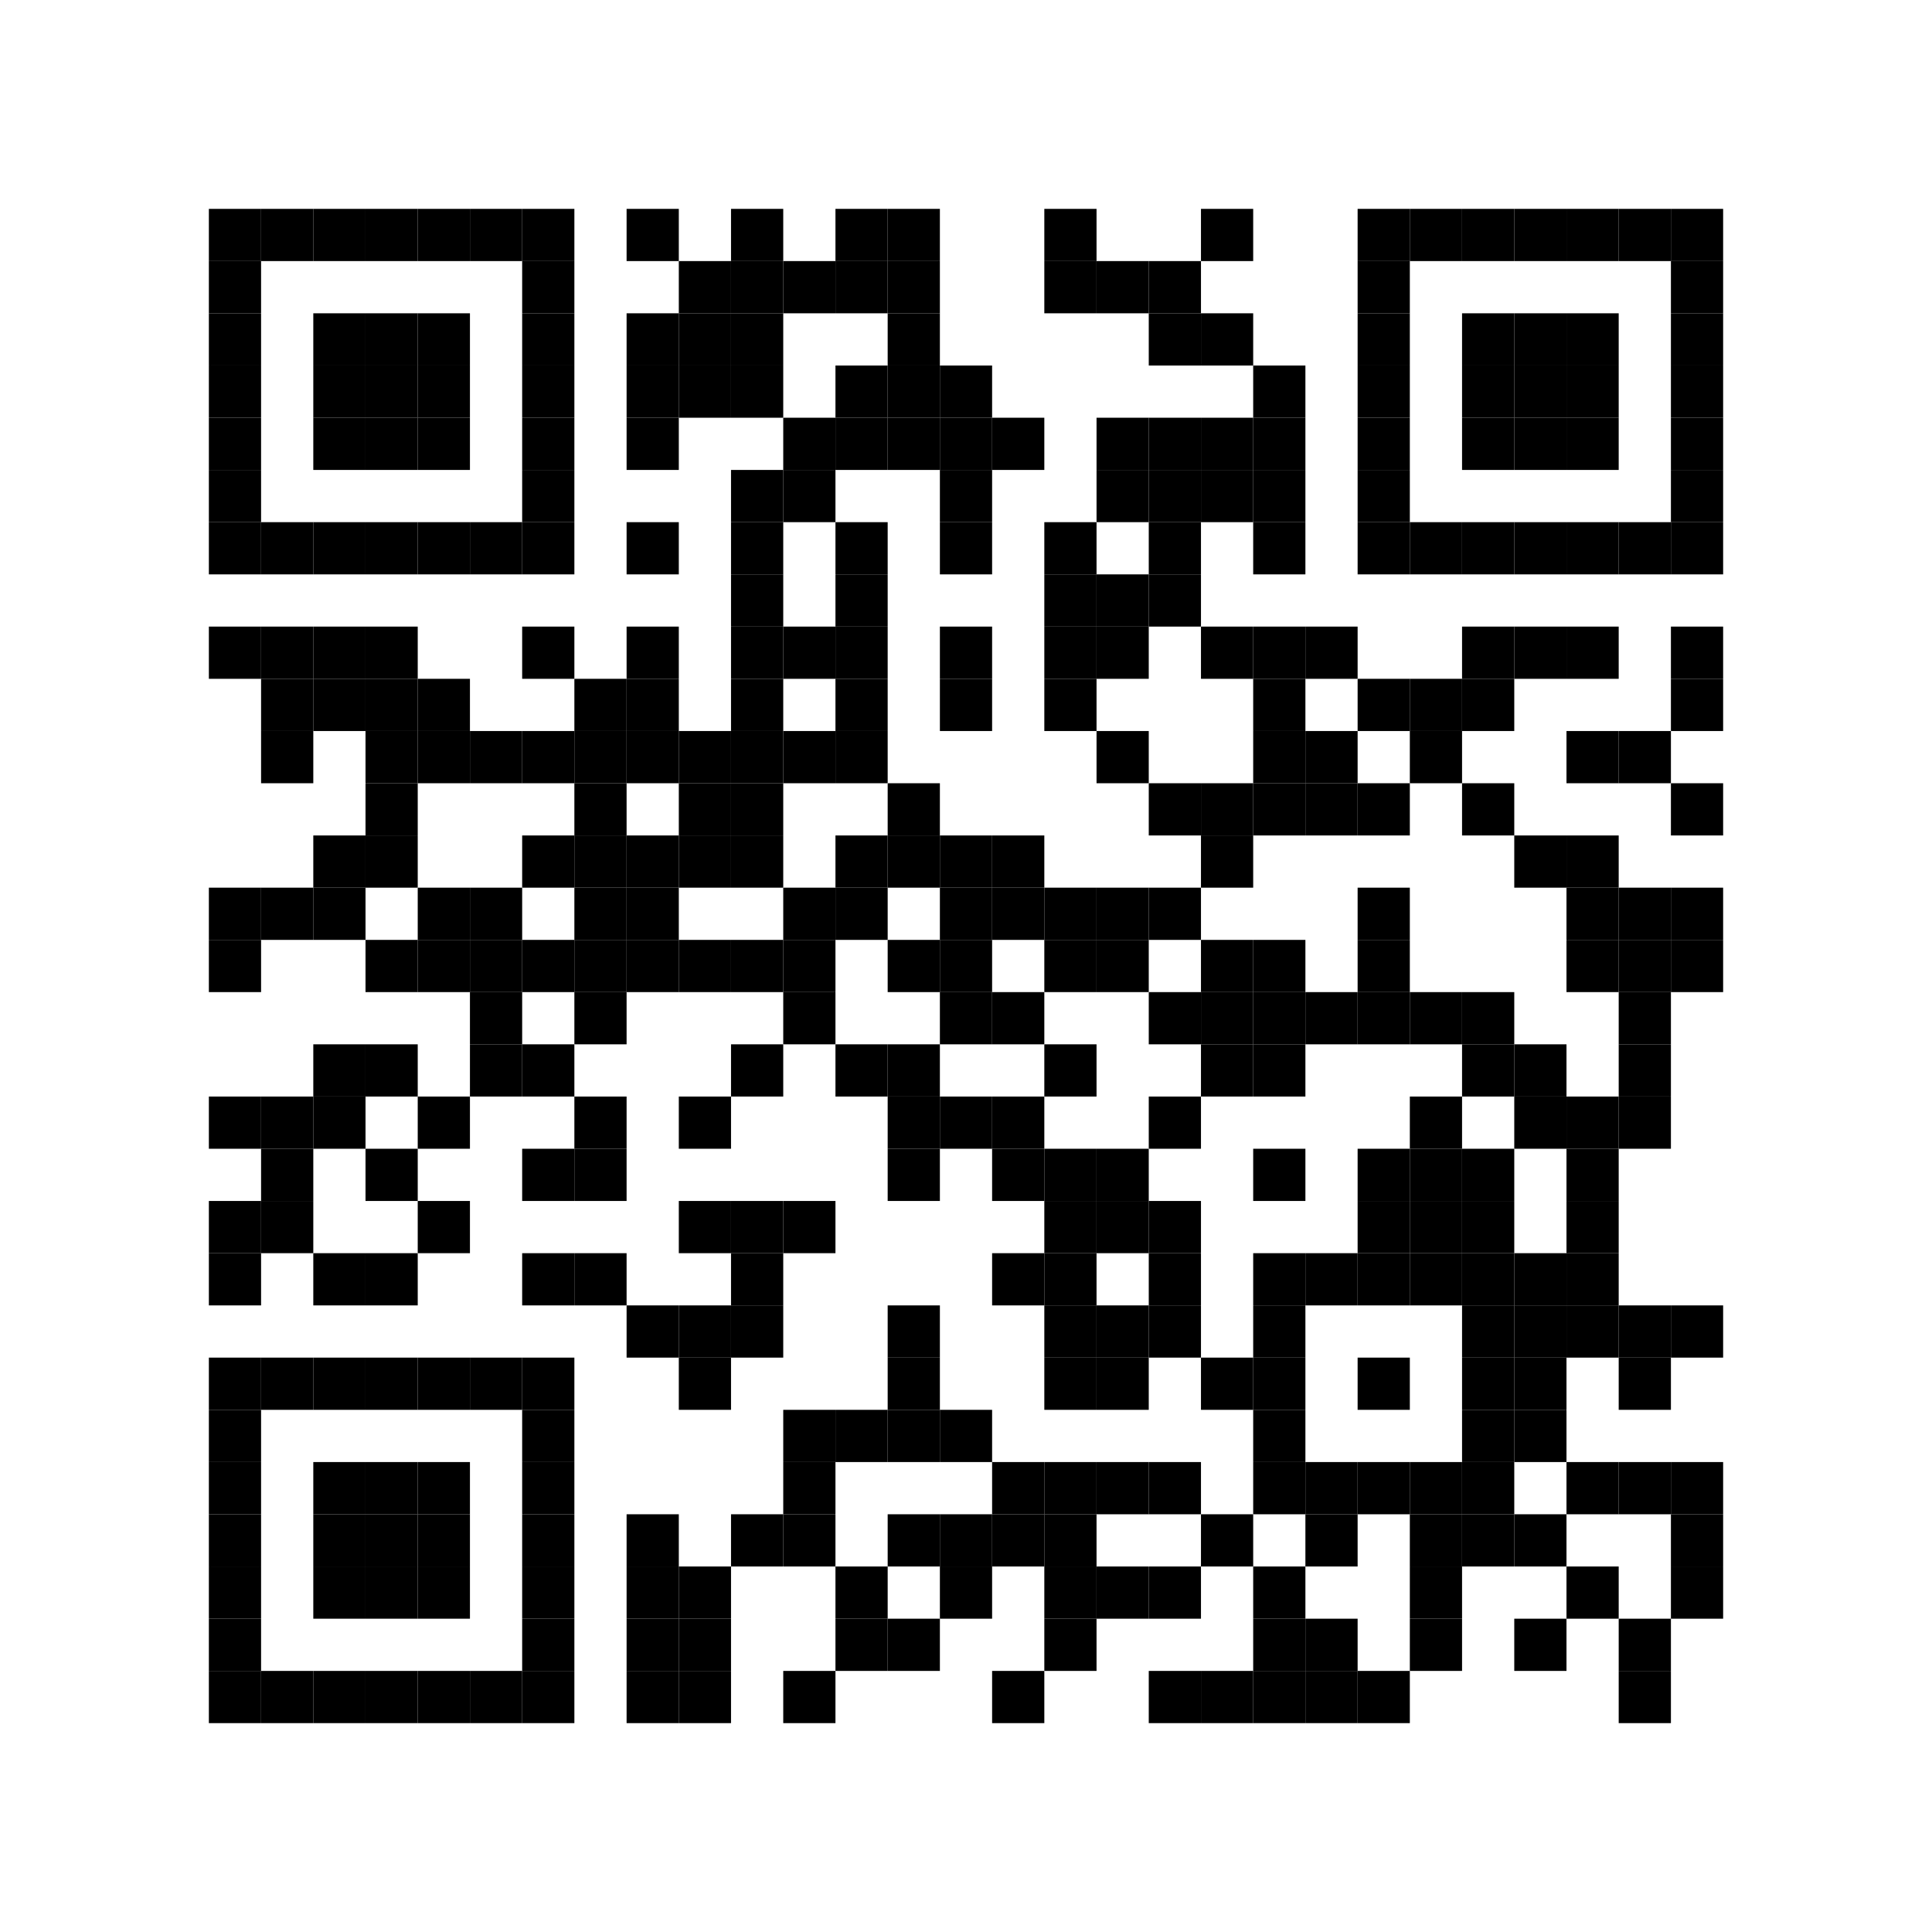
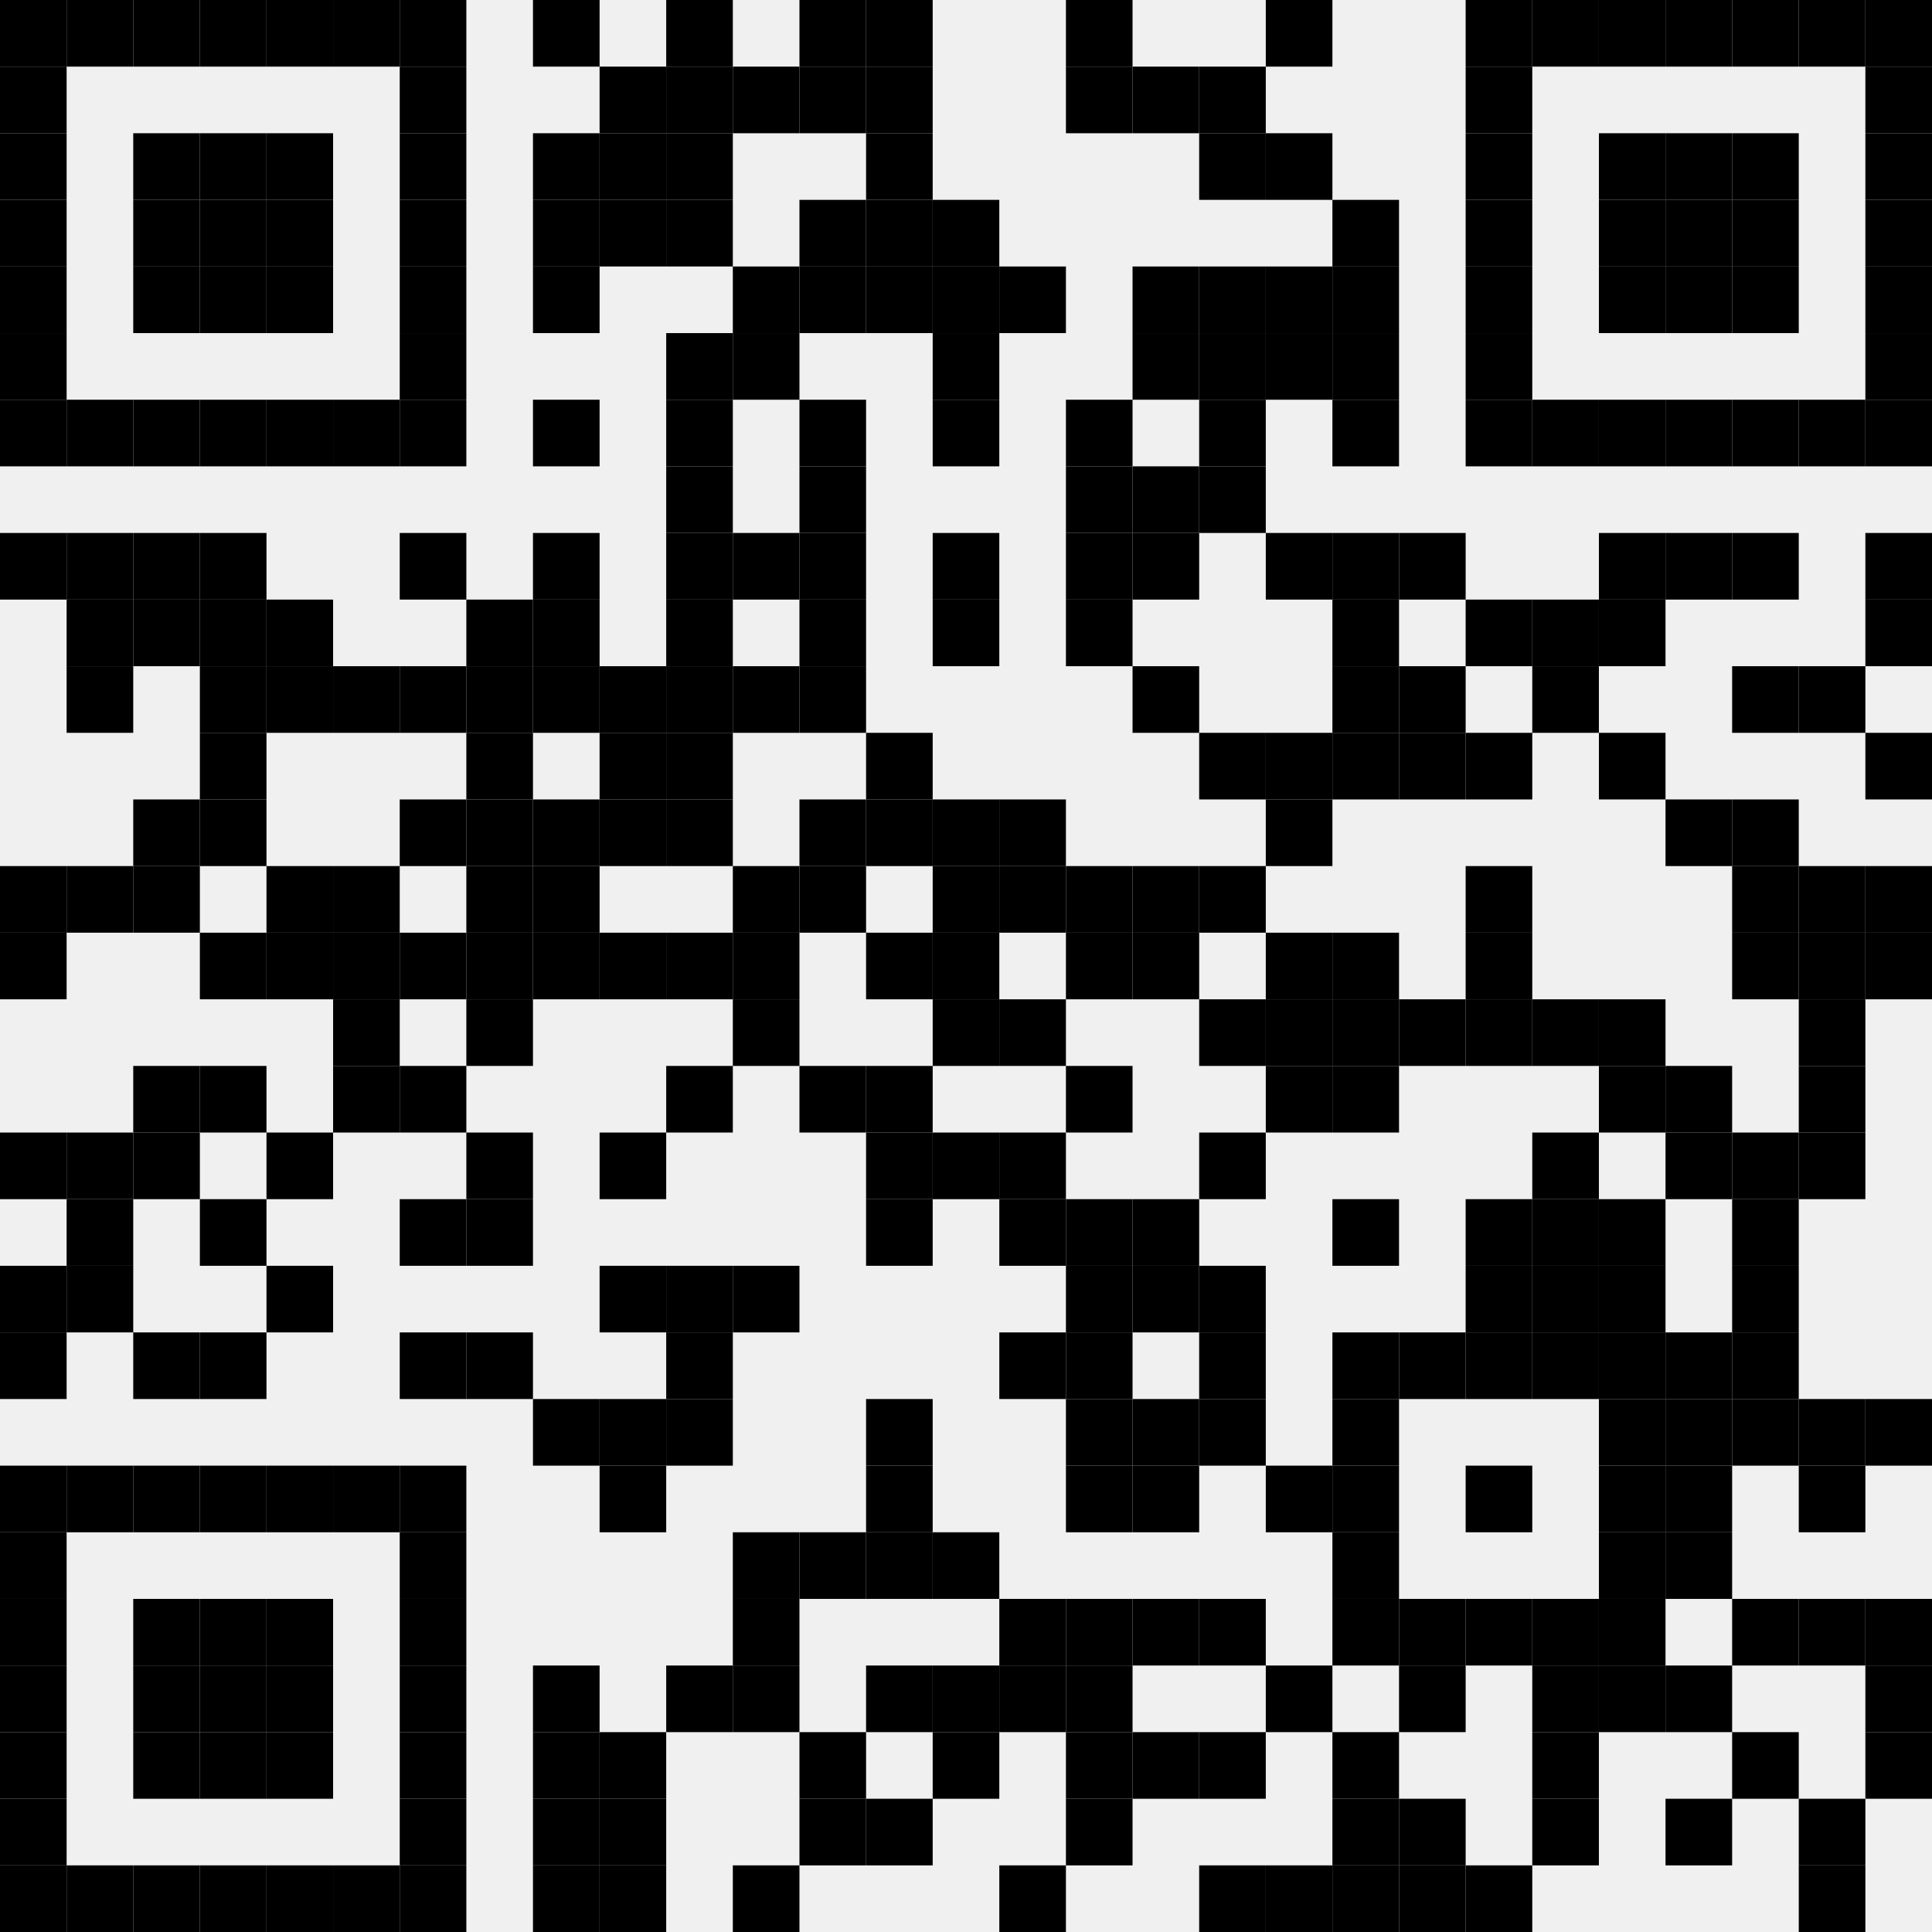
- <svg xmlns="http://www.w3.org/2000/svg" xmlns:xlink="http://www.w3.org/1999/xlink" width="296" height="296" viewBox="0 0 296 296">
-   <rect x="0" y="0" width="296" height="296" fill="#ffffff" />
-   <defs>
-     <rect id="p" width="8" height="8" />
+ <svg xmlns="http://www.w3.org/2000/svg" xmlns:xlink="http://www.w3.org/1999/xlink" width="232" height="232" viewBox="0 0 232 232" version="1.1" id="svg440">
+   <defs id="defs1">
+     <rect id="p" width="8" height="8" x="0" y="0" />
  </defs>
-   <g fill="#000000">
-     <use xlink:href="#p" x="32" y="32" />
-     <use xlink:href="#p" x="32" y="40" />
-     <use xlink:href="#p" x="32" y="48" />
-     <use xlink:href="#p" x="32" y="56" />
-     <use xlink:href="#p" x="32" y="64" />
-     <use xlink:href="#p" x="32" y="72" />
-     <use xlink:href="#p" x="32" y="80" />
-     <use xlink:href="#p" x="32" y="96" />
-     <use xlink:href="#p" x="32" y="136" />
-     <use xlink:href="#p" x="32" y="144" />
-     <use xlink:href="#p" x="32" y="168" />
-     <use xlink:href="#p" x="32" y="184" />
-     <use xlink:href="#p" x="32" y="192" />
-     <use xlink:href="#p" x="32" y="208" />
-     <use xlink:href="#p" x="32" y="216" />
-     <use xlink:href="#p" x="32" y="224" />
-     <use xlink:href="#p" x="32" y="232" />
-     <use xlink:href="#p" x="32" y="240" />
-     <use xlink:href="#p" x="32" y="248" />
-     <use xlink:href="#p" x="32" y="256" />
-     <use xlink:href="#p" x="40" y="32" />
-     <use xlink:href="#p" x="40" y="80" />
-     <use xlink:href="#p" x="40" y="96" />
-     <use xlink:href="#p" x="40" y="104" />
-     <use xlink:href="#p" x="40" y="112" />
-     <use xlink:href="#p" x="40" y="136" />
-     <use xlink:href="#p" x="40" y="168" />
-     <use xlink:href="#p" x="40" y="176" />
-     <use xlink:href="#p" x="40" y="184" />
-     <use xlink:href="#p" x="40" y="208" />
-     <use xlink:href="#p" x="40" y="256" />
-     <use xlink:href="#p" x="48" y="32" />
-     <use xlink:href="#p" x="48" y="48" />
-     <use xlink:href="#p" x="48" y="56" />
-     <use xlink:href="#p" x="48" y="64" />
-     <use xlink:href="#p" x="48" y="80" />
-     <use xlink:href="#p" x="48" y="96" />
-     <use xlink:href="#p" x="48" y="104" />
-     <use xlink:href="#p" x="48" y="128" />
-     <use xlink:href="#p" x="48" y="136" />
-     <use xlink:href="#p" x="48" y="160" />
-     <use xlink:href="#p" x="48" y="168" />
-     <use xlink:href="#p" x="48" y="192" />
-     <use xlink:href="#p" x="48" y="208" />
-     <use xlink:href="#p" x="48" y="224" />
-     <use xlink:href="#p" x="48" y="232" />
-     <use xlink:href="#p" x="48" y="240" />
-     <use xlink:href="#p" x="48" y="256" />
-     <use xlink:href="#p" x="56" y="32" />
-     <use xlink:href="#p" x="56" y="48" />
-     <use xlink:href="#p" x="56" y="56" />
-     <use xlink:href="#p" x="56" y="64" />
-     <use xlink:href="#p" x="56" y="80" />
-     <use xlink:href="#p" x="56" y="96" />
-     <use xlink:href="#p" x="56" y="104" />
-     <use xlink:href="#p" x="56" y="112" />
-     <use xlink:href="#p" x="56" y="120" />
-     <use xlink:href="#p" x="56" y="128" />
-     <use xlink:href="#p" x="56" y="144" />
-     <use xlink:href="#p" x="56" y="160" />
-     <use xlink:href="#p" x="56" y="176" />
-     <use xlink:href="#p" x="56" y="192" />
-     <use xlink:href="#p" x="56" y="208" />
-     <use xlink:href="#p" x="56" y="224" />
-     <use xlink:href="#p" x="56" y="232" />
-     <use xlink:href="#p" x="56" y="240" />
-     <use xlink:href="#p" x="56" y="256" />
-     <use xlink:href="#p" x="64" y="32" />
-     <use xlink:href="#p" x="64" y="48" />
-     <use xlink:href="#p" x="64" y="56" />
-     <use xlink:href="#p" x="64" y="64" />
-     <use xlink:href="#p" x="64" y="80" />
-     <use xlink:href="#p" x="64" y="104" />
-     <use xlink:href="#p" x="64" y="112" />
-     <use xlink:href="#p" x="64" y="136" />
-     <use xlink:href="#p" x="64" y="144" />
-     <use xlink:href="#p" x="64" y="168" />
-     <use xlink:href="#p" x="64" y="184" />
-     <use xlink:href="#p" x="64" y="208" />
-     <use xlink:href="#p" x="64" y="224" />
-     <use xlink:href="#p" x="64" y="232" />
-     <use xlink:href="#p" x="64" y="240" />
-     <use xlink:href="#p" x="64" y="256" />
-     <use xlink:href="#p" x="72" y="32" />
-     <use xlink:href="#p" x="72" y="80" />
-     <use xlink:href="#p" x="72" y="112" />
-     <use xlink:href="#p" x="72" y="136" />
-     <use xlink:href="#p" x="72" y="144" />
-     <use xlink:href="#p" x="72" y="152" />
-     <use xlink:href="#p" x="72" y="160" />
-     <use xlink:href="#p" x="72" y="208" />
-     <use xlink:href="#p" x="72" y="256" />
-     <use xlink:href="#p" x="80" y="32" />
-     <use xlink:href="#p" x="80" y="40" />
-     <use xlink:href="#p" x="80" y="48" />
-     <use xlink:href="#p" x="80" y="56" />
-     <use xlink:href="#p" x="80" y="64" />
-     <use xlink:href="#p" x="80" y="72" />
-     <use xlink:href="#p" x="80" y="80" />
-     <use xlink:href="#p" x="80" y="96" />
-     <use xlink:href="#p" x="80" y="112" />
-     <use xlink:href="#p" x="80" y="128" />
-     <use xlink:href="#p" x="80" y="144" />
-     <use xlink:href="#p" x="80" y="160" />
-     <use xlink:href="#p" x="80" y="176" />
-     <use xlink:href="#p" x="80" y="192" />
-     <use xlink:href="#p" x="80" y="208" />
-     <use xlink:href="#p" x="80" y="216" />
-     <use xlink:href="#p" x="80" y="224" />
-     <use xlink:href="#p" x="80" y="232" />
-     <use xlink:href="#p" x="80" y="240" />
-     <use xlink:href="#p" x="80" y="248" />
-     <use xlink:href="#p" x="80" y="256" />
-     <use xlink:href="#p" x="88" y="104" />
-     <use xlink:href="#p" x="88" y="112" />
-     <use xlink:href="#p" x="88" y="120" />
-     <use xlink:href="#p" x="88" y="128" />
-     <use xlink:href="#p" x="88" y="136" />
-     <use xlink:href="#p" x="88" y="144" />
-     <use xlink:href="#p" x="88" y="152" />
-     <use xlink:href="#p" x="88" y="168" />
-     <use xlink:href="#p" x="88" y="176" />
-     <use xlink:href="#p" x="88" y="192" />
-     <use xlink:href="#p" x="96" y="32" />
-     <use xlink:href="#p" x="96" y="48" />
-     <use xlink:href="#p" x="96" y="56" />
-     <use xlink:href="#p" x="96" y="64" />
-     <use xlink:href="#p" x="96" y="80" />
-     <use xlink:href="#p" x="96" y="96" />
-     <use xlink:href="#p" x="96" y="104" />
-     <use xlink:href="#p" x="96" y="112" />
-     <use xlink:href="#p" x="96" y="128" />
-     <use xlink:href="#p" x="96" y="136" />
-     <use xlink:href="#p" x="96" y="144" />
-     <use xlink:href="#p" x="96" y="200" />
-     <use xlink:href="#p" x="96" y="232" />
-     <use xlink:href="#p" x="96" y="240" />
-     <use xlink:href="#p" x="96" y="248" />
-     <use xlink:href="#p" x="96" y="256" />
-     <use xlink:href="#p" x="104" y="40" />
-     <use xlink:href="#p" x="104" y="48" />
-     <use xlink:href="#p" x="104" y="56" />
-     <use xlink:href="#p" x="104" y="112" />
-     <use xlink:href="#p" x="104" y="120" />
-     <use xlink:href="#p" x="104" y="128" />
-     <use xlink:href="#p" x="104" y="144" />
-     <use xlink:href="#p" x="104" y="168" />
-     <use xlink:href="#p" x="104" y="184" />
-     <use xlink:href="#p" x="104" y="200" />
-     <use xlink:href="#p" x="104" y="208" />
-     <use xlink:href="#p" x="104" y="240" />
-     <use xlink:href="#p" x="104" y="248" />
-     <use xlink:href="#p" x="104" y="256" />
-     <use xlink:href="#p" x="112" y="32" />
-     <use xlink:href="#p" x="112" y="40" />
-     <use xlink:href="#p" x="112" y="48" />
-     <use xlink:href="#p" x="112" y="56" />
-     <use xlink:href="#p" x="112" y="72" />
-     <use xlink:href="#p" x="112" y="80" />
-     <use xlink:href="#p" x="112" y="88" />
-     <use xlink:href="#p" x="112" y="96" />
-     <use xlink:href="#p" x="112" y="104" />
-     <use xlink:href="#p" x="112" y="112" />
-     <use xlink:href="#p" x="112" y="120" />
-     <use xlink:href="#p" x="112" y="128" />
-     <use xlink:href="#p" x="112" y="144" />
-     <use xlink:href="#p" x="112" y="160" />
-     <use xlink:href="#p" x="112" y="184" />
-     <use xlink:href="#p" x="112" y="192" />
-     <use xlink:href="#p" x="112" y="200" />
-     <use xlink:href="#p" x="112" y="232" />
-     <use xlink:href="#p" x="120" y="40" />
-     <use xlink:href="#p" x="120" y="64" />
-     <use xlink:href="#p" x="120" y="72" />
-     <use xlink:href="#p" x="120" y="96" />
-     <use xlink:href="#p" x="120" y="112" />
-     <use xlink:href="#p" x="120" y="136" />
-     <use xlink:href="#p" x="120" y="144" />
-     <use xlink:href="#p" x="120" y="152" />
-     <use xlink:href="#p" x="120" y="184" />
-     <use xlink:href="#p" x="120" y="216" />
-     <use xlink:href="#p" x="120" y="224" />
-     <use xlink:href="#p" x="120" y="232" />
-     <use xlink:href="#p" x="120" y="256" />
-     <use xlink:href="#p" x="128" y="32" />
-     <use xlink:href="#p" x="128" y="40" />
-     <use xlink:href="#p" x="128" y="56" />
-     <use xlink:href="#p" x="128" y="64" />
-     <use xlink:href="#p" x="128" y="80" />
-     <use xlink:href="#p" x="128" y="88" />
-     <use xlink:href="#p" x="128" y="96" />
-     <use xlink:href="#p" x="128" y="104" />
-     <use xlink:href="#p" x="128" y="112" />
-     <use xlink:href="#p" x="128" y="128" />
-     <use xlink:href="#p" x="128" y="136" />
-     <use xlink:href="#p" x="128" y="160" />
-     <use xlink:href="#p" x="128" y="216" />
-     <use xlink:href="#p" x="128" y="240" />
-     <use xlink:href="#p" x="128" y="248" />
-     <use xlink:href="#p" x="136" y="32" />
-     <use xlink:href="#p" x="136" y="40" />
-     <use xlink:href="#p" x="136" y="48" />
-     <use xlink:href="#p" x="136" y="56" />
-     <use xlink:href="#p" x="136" y="64" />
-     <use xlink:href="#p" x="136" y="120" />
-     <use xlink:href="#p" x="136" y="128" />
-     <use xlink:href="#p" x="136" y="144" />
-     <use xlink:href="#p" x="136" y="160" />
-     <use xlink:href="#p" x="136" y="168" />
-     <use xlink:href="#p" x="136" y="176" />
-     <use xlink:href="#p" x="136" y="200" />
-     <use xlink:href="#p" x="136" y="208" />
-     <use xlink:href="#p" x="136" y="216" />
-     <use xlink:href="#p" x="136" y="232" />
-     <use xlink:href="#p" x="136" y="248" />
-     <use xlink:href="#p" x="144" y="56" />
-     <use xlink:href="#p" x="144" y="64" />
-     <use xlink:href="#p" x="144" y="72" />
-     <use xlink:href="#p" x="144" y="80" />
-     <use xlink:href="#p" x="144" y="96" />
-     <use xlink:href="#p" x="144" y="104" />
-     <use xlink:href="#p" x="144" y="128" />
-     <use xlink:href="#p" x="144" y="136" />
-     <use xlink:href="#p" x="144" y="144" />
-     <use xlink:href="#p" x="144" y="152" />
-     <use xlink:href="#p" x="144" y="168" />
-     <use xlink:href="#p" x="144" y="216" />
-     <use xlink:href="#p" x="144" y="232" />
-     <use xlink:href="#p" x="144" y="240" />
-     <use xlink:href="#p" x="152" y="64" />
-     <use xlink:href="#p" x="152" y="128" />
-     <use xlink:href="#p" x="152" y="136" />
-     <use xlink:href="#p" x="152" y="152" />
-     <use xlink:href="#p" x="152" y="168" />
-     <use xlink:href="#p" x="152" y="176" />
-     <use xlink:href="#p" x="152" y="192" />
-     <use xlink:href="#p" x="152" y="224" />
-     <use xlink:href="#p" x="152" y="232" />
-     <use xlink:href="#p" x="152" y="256" />
-     <use xlink:href="#p" x="160" y="32" />
-     <use xlink:href="#p" x="160" y="40" />
-     <use xlink:href="#p" x="160" y="80" />
-     <use xlink:href="#p" x="160" y="88" />
-     <use xlink:href="#p" x="160" y="96" />
-     <use xlink:href="#p" x="160" y="104" />
-     <use xlink:href="#p" x="160" y="136" />
-     <use xlink:href="#p" x="160" y="144" />
-     <use xlink:href="#p" x="160" y="160" />
-     <use xlink:href="#p" x="160" y="176" />
-     <use xlink:href="#p" x="160" y="184" />
-     <use xlink:href="#p" x="160" y="192" />
-     <use xlink:href="#p" x="160" y="200" />
-     <use xlink:href="#p" x="160" y="208" />
-     <use xlink:href="#p" x="160" y="224" />
-     <use xlink:href="#p" x="160" y="232" />
-     <use xlink:href="#p" x="160" y="240" />
-     <use xlink:href="#p" x="160" y="248" />
-     <use xlink:href="#p" x="168" y="40" />
-     <use xlink:href="#p" x="168" y="64" />
-     <use xlink:href="#p" x="168" y="72" />
-     <use xlink:href="#p" x="168" y="88" />
-     <use xlink:href="#p" x="168" y="96" />
-     <use xlink:href="#p" x="168" y="112" />
-     <use xlink:href="#p" x="168" y="136" />
-     <use xlink:href="#p" x="168" y="144" />
-     <use xlink:href="#p" x="168" y="176" />
-     <use xlink:href="#p" x="168" y="184" />
-     <use xlink:href="#p" x="168" y="200" />
-     <use xlink:href="#p" x="168" y="208" />
-     <use xlink:href="#p" x="168" y="224" />
-     <use xlink:href="#p" x="168" y="240" />
-     <use xlink:href="#p" x="176" y="40" />
-     <use xlink:href="#p" x="176" y="48" />
-     <use xlink:href="#p" x="176" y="64" />
-     <use xlink:href="#p" x="176" y="72" />
-     <use xlink:href="#p" x="176" y="80" />
-     <use xlink:href="#p" x="176" y="88" />
-     <use xlink:href="#p" x="176" y="120" />
-     <use xlink:href="#p" x="176" y="136" />
-     <use xlink:href="#p" x="176" y="152" />
-     <use xlink:href="#p" x="176" y="168" />
-     <use xlink:href="#p" x="176" y="184" />
-     <use xlink:href="#p" x="176" y="192" />
-     <use xlink:href="#p" x="176" y="200" />
-     <use xlink:href="#p" x="176" y="224" />
-     <use xlink:href="#p" x="176" y="240" />
-     <use xlink:href="#p" x="176" y="256" />
-     <use xlink:href="#p" x="184" y="32" />
-     <use xlink:href="#p" x="184" y="48" />
-     <use xlink:href="#p" x="184" y="64" />
-     <use xlink:href="#p" x="184" y="72" />
-     <use xlink:href="#p" x="184" y="96" />
-     <use xlink:href="#p" x="184" y="120" />
-     <use xlink:href="#p" x="184" y="128" />
-     <use xlink:href="#p" x="184" y="144" />
-     <use xlink:href="#p" x="184" y="152" />
-     <use xlink:href="#p" x="184" y="160" />
-     <use xlink:href="#p" x="184" y="208" />
-     <use xlink:href="#p" x="184" y="232" />
-     <use xlink:href="#p" x="184" y="256" />
-     <use xlink:href="#p" x="192" y="56" />
-     <use xlink:href="#p" x="192" y="64" />
-     <use xlink:href="#p" x="192" y="72" />
-     <use xlink:href="#p" x="192" y="80" />
-     <use xlink:href="#p" x="192" y="96" />
-     <use xlink:href="#p" x="192" y="104" />
-     <use xlink:href="#p" x="192" y="112" />
-     <use xlink:href="#p" x="192" y="120" />
-     <use xlink:href="#p" x="192" y="144" />
-     <use xlink:href="#p" x="192" y="152" />
-     <use xlink:href="#p" x="192" y="160" />
-     <use xlink:href="#p" x="192" y="176" />
-     <use xlink:href="#p" x="192" y="192" />
-     <use xlink:href="#p" x="192" y="200" />
-     <use xlink:href="#p" x="192" y="208" />
-     <use xlink:href="#p" x="192" y="216" />
-     <use xlink:href="#p" x="192" y="224" />
-     <use xlink:href="#p" x="192" y="240" />
-     <use xlink:href="#p" x="192" y="248" />
-     <use xlink:href="#p" x="192" y="256" />
-     <use xlink:href="#p" x="200" y="96" />
-     <use xlink:href="#p" x="200" y="112" />
-     <use xlink:href="#p" x="200" y="120" />
-     <use xlink:href="#p" x="200" y="152" />
-     <use xlink:href="#p" x="200" y="192" />
-     <use xlink:href="#p" x="200" y="224" />
-     <use xlink:href="#p" x="200" y="232" />
-     <use xlink:href="#p" x="200" y="248" />
-     <use xlink:href="#p" x="200" y="256" />
-     <use xlink:href="#p" x="208" y="32" />
-     <use xlink:href="#p" x="208" y="40" />
-     <use xlink:href="#p" x="208" y="48" />
-     <use xlink:href="#p" x="208" y="56" />
-     <use xlink:href="#p" x="208" y="64" />
-     <use xlink:href="#p" x="208" y="72" />
-     <use xlink:href="#p" x="208" y="80" />
-     <use xlink:href="#p" x="208" y="104" />
-     <use xlink:href="#p" x="208" y="120" />
-     <use xlink:href="#p" x="208" y="136" />
-     <use xlink:href="#p" x="208" y="144" />
-     <use xlink:href="#p" x="208" y="152" />
-     <use xlink:href="#p" x="208" y="176" />
-     <use xlink:href="#p" x="208" y="184" />
-     <use xlink:href="#p" x="208" y="192" />
-     <use xlink:href="#p" x="208" y="208" />
-     <use xlink:href="#p" x="208" y="224" />
-     <use xlink:href="#p" x="208" y="256" />
-     <use xlink:href="#p" x="216" y="32" />
-     <use xlink:href="#p" x="216" y="80" />
-     <use xlink:href="#p" x="216" y="104" />
-     <use xlink:href="#p" x="216" y="112" />
-     <use xlink:href="#p" x="216" y="152" />
-     <use xlink:href="#p" x="216" y="168" />
-     <use xlink:href="#p" x="216" y="176" />
-     <use xlink:href="#p" x="216" y="184" />
-     <use xlink:href="#p" x="216" y="192" />
-     <use xlink:href="#p" x="216" y="224" />
-     <use xlink:href="#p" x="216" y="232" />
-     <use xlink:href="#p" x="216" y="240" />
-     <use xlink:href="#p" x="216" y="248" />
-     <use xlink:href="#p" x="224" y="32" />
-     <use xlink:href="#p" x="224" y="48" />
-     <use xlink:href="#p" x="224" y="56" />
-     <use xlink:href="#p" x="224" y="64" />
-     <use xlink:href="#p" x="224" y="80" />
-     <use xlink:href="#p" x="224" y="96" />
-     <use xlink:href="#p" x="224" y="104" />
-     <use xlink:href="#p" x="224" y="120" />
-     <use xlink:href="#p" x="224" y="152" />
-     <use xlink:href="#p" x="224" y="160" />
-     <use xlink:href="#p" x="224" y="176" />
-     <use xlink:href="#p" x="224" y="184" />
-     <use xlink:href="#p" x="224" y="192" />
-     <use xlink:href="#p" x="224" y="200" />
-     <use xlink:href="#p" x="224" y="208" />
-     <use xlink:href="#p" x="224" y="216" />
-     <use xlink:href="#p" x="224" y="224" />
-     <use xlink:href="#p" x="224" y="232" />
-     <use xlink:href="#p" x="232" y="32" />
-     <use xlink:href="#p" x="232" y="48" />
-     <use xlink:href="#p" x="232" y="56" />
-     <use xlink:href="#p" x="232" y="64" />
-     <use xlink:href="#p" x="232" y="80" />
-     <use xlink:href="#p" x="232" y="96" />
-     <use xlink:href="#p" x="232" y="128" />
-     <use xlink:href="#p" x="232" y="160" />
-     <use xlink:href="#p" x="232" y="168" />
-     <use xlink:href="#p" x="232" y="192" />
-     <use xlink:href="#p" x="232" y="200" />
-     <use xlink:href="#p" x="232" y="208" />
-     <use xlink:href="#p" x="232" y="216" />
-     <use xlink:href="#p" x="232" y="232" />
-     <use xlink:href="#p" x="232" y="248" />
-     <use xlink:href="#p" x="240" y="32" />
-     <use xlink:href="#p" x="240" y="48" />
-     <use xlink:href="#p" x="240" y="56" />
-     <use xlink:href="#p" x="240" y="64" />
-     <use xlink:href="#p" x="240" y="80" />
-     <use xlink:href="#p" x="240" y="96" />
-     <use xlink:href="#p" x="240" y="112" />
-     <use xlink:href="#p" x="240" y="128" />
-     <use xlink:href="#p" x="240" y="136" />
-     <use xlink:href="#p" x="240" y="144" />
-     <use xlink:href="#p" x="240" y="168" />
-     <use xlink:href="#p" x="240" y="176" />
-     <use xlink:href="#p" x="240" y="184" />
-     <use xlink:href="#p" x="240" y="192" />
-     <use xlink:href="#p" x="240" y="200" />
-     <use xlink:href="#p" x="240" y="224" />
-     <use xlink:href="#p" x="240" y="240" />
-     <use xlink:href="#p" x="248" y="32" />
-     <use xlink:href="#p" x="248" y="80" />
-     <use xlink:href="#p" x="248" y="112" />
-     <use xlink:href="#p" x="248" y="136" />
-     <use xlink:href="#p" x="248" y="144" />
-     <use xlink:href="#p" x="248" y="152" />
-     <use xlink:href="#p" x="248" y="160" />
-     <use xlink:href="#p" x="248" y="168" />
-     <use xlink:href="#p" x="248" y="200" />
-     <use xlink:href="#p" x="248" y="208" />
-     <use xlink:href="#p" x="248" y="224" />
-     <use xlink:href="#p" x="248" y="248" />
-     <use xlink:href="#p" x="248" y="256" />
-     <use xlink:href="#p" x="256" y="32" />
-     <use xlink:href="#p" x="256" y="40" />
-     <use xlink:href="#p" x="256" y="48" />
-     <use xlink:href="#p" x="256" y="56" />
-     <use xlink:href="#p" x="256" y="64" />
-     <use xlink:href="#p" x="256" y="72" />
-     <use xlink:href="#p" x="256" y="80" />
-     <use xlink:href="#p" x="256" y="96" />
-     <use xlink:href="#p" x="256" y="104" />
-     <use xlink:href="#p" x="256" y="120" />
-     <use xlink:href="#p" x="256" y="136" />
-     <use xlink:href="#p" x="256" y="144" />
-     <use xlink:href="#p" x="256" y="200" />
-     <use xlink:href="#p" x="256" y="224" />
-     <use xlink:href="#p" x="256" y="232" />
-     <use xlink:href="#p" x="256" y="240" />
+   <g fill="#000000" id="g439" transform="translate(-32,-32)">
+     <use xlink:href="#p" x="32" y="32" id="use1" />
+     <use xlink:href="#p" x="32" y="40" id="use2" />
+     <use xlink:href="#p" x="32" y="48" id="use3" />
+     <use xlink:href="#p" x="32" y="56" id="use4" />
+     <use xlink:href="#p" x="32" y="64" id="use5" />
+     <use xlink:href="#p" x="32" y="72" id="use6" />
+     <use xlink:href="#p" x="32" y="80" id="use7" />
+     <use xlink:href="#p" x="32" y="96" id="use8" />
+     <use xlink:href="#p" x="32" y="136" id="use9" />
+     <use xlink:href="#p" x="32" y="144" id="use10" />
+     <use xlink:href="#p" x="32" y="168" id="use11" />
+     <use xlink:href="#p" x="32" y="184" id="use12" />
+     <use xlink:href="#p" x="32" y="192" id="use13" />
+     <use xlink:href="#p" x="32" y="208" id="use14" />
+     <use xlink:href="#p" x="32" y="216" id="use15" />
+     <use xlink:href="#p" x="32" y="224" id="use16" />
+     <use xlink:href="#p" x="32" y="232" id="use17" />
+     <use xlink:href="#p" x="32" y="240" id="use18" />
+     <use xlink:href="#p" x="32" y="248" id="use19" />
+     <use xlink:href="#p" x="32" y="256" id="use20" />
+     <use xlink:href="#p" x="40" y="32" id="use21" />
+     <use xlink:href="#p" x="40" y="80" id="use22" />
+     <use xlink:href="#p" x="40" y="96" id="use23" />
+     <use xlink:href="#p" x="40" y="104" id="use24" />
+     <use xlink:href="#p" x="40" y="112" id="use25" />
+     <use xlink:href="#p" x="40" y="136" id="use26" />
+     <use xlink:href="#p" x="40" y="168" id="use27" />
+     <use xlink:href="#p" x="40" y="176" id="use28" />
+     <use xlink:href="#p" x="40" y="184" id="use29" />
+     <use xlink:href="#p" x="40" y="208" id="use30" />
+     <use xlink:href="#p" x="40" y="256" id="use31" />
+     <use xlink:href="#p" x="48" y="32" id="use32" />
+     <use xlink:href="#p" x="48" y="48" id="use33" />
+     <use xlink:href="#p" x="48" y="56" id="use34" />
+     <use xlink:href="#p" x="48" y="64" id="use35" />
+     <use xlink:href="#p" x="48" y="80" id="use36" />
+     <use xlink:href="#p" x="48" y="96" id="use37" />
+     <use xlink:href="#p" x="48" y="104" id="use38" />
+     <use xlink:href="#p" x="48" y="128" id="use39" />
+     <use xlink:href="#p" x="48" y="136" id="use40" />
+     <use xlink:href="#p" x="48" y="160" id="use41" />
+     <use xlink:href="#p" x="48" y="168" id="use42" />
+     <use xlink:href="#p" x="48" y="192" id="use43" />
+     <use xlink:href="#p" x="48" y="208" id="use44" />
+     <use xlink:href="#p" x="48" y="224" id="use45" />
+     <use xlink:href="#p" x="48" y="232" id="use46" />
+     <use xlink:href="#p" x="48" y="240" id="use47" />
+     <use xlink:href="#p" x="48" y="256" id="use48" />
+     <use xlink:href="#p" x="56" y="32" id="use49" />
+     <use xlink:href="#p" x="56" y="48" id="use50" />
+     <use xlink:href="#p" x="56" y="56" id="use51" />
+     <use xlink:href="#p" x="56" y="64" id="use52" />
+     <use xlink:href="#p" x="56" y="80" id="use53" />
+     <use xlink:href="#p" x="56" y="96" id="use54" />
+     <use xlink:href="#p" x="56" y="104" id="use55" />
+     <use xlink:href="#p" x="56" y="112" id="use56" />
+     <use xlink:href="#p" x="56" y="120" id="use57" />
+     <use xlink:href="#p" x="56" y="128" id="use58" />
+     <use xlink:href="#p" x="56" y="144" id="use59" />
+     <use xlink:href="#p" x="56" y="160" id="use60" />
+     <use xlink:href="#p" x="56" y="176" id="use61" />
+     <use xlink:href="#p" x="56" y="192" id="use62" />
+     <use xlink:href="#p" x="56" y="208" id="use63" />
+     <use xlink:href="#p" x="56" y="224" id="use64" />
+     <use xlink:href="#p" x="56" y="232" id="use65" />
+     <use xlink:href="#p" x="56" y="240" id="use66" />
+     <use xlink:href="#p" x="56" y="256" id="use67" />
+     <use xlink:href="#p" x="64" y="32" id="use68" />
+     <use xlink:href="#p" x="64" y="48" id="use69" />
+     <use xlink:href="#p" x="64" y="56" id="use70" />
+     <use xlink:href="#p" x="64" y="64" id="use71" />
+     <use xlink:href="#p" x="64" y="80" id="use72" />
+     <use xlink:href="#p" x="64" y="104" id="use73" />
+     <use xlink:href="#p" x="64" y="112" id="use74" />
+     <use xlink:href="#p" x="64" y="136" id="use75" />
+     <use xlink:href="#p" x="64" y="144" id="use76" />
+     <use xlink:href="#p" x="64" y="168" id="use77" />
+     <use xlink:href="#p" x="64" y="184" id="use78" />
+     <use xlink:href="#p" x="64" y="208" id="use79" />
+     <use xlink:href="#p" x="64" y="224" id="use80" />
+     <use xlink:href="#p" x="64" y="232" id="use81" />
+     <use xlink:href="#p" x="64" y="240" id="use82" />
+     <use xlink:href="#p" x="64" y="256" id="use83" />
+     <use xlink:href="#p" x="72" y="32" id="use84" />
+     <use xlink:href="#p" x="72" y="80" id="use85" />
+     <use xlink:href="#p" x="72" y="112" id="use86" />
+     <use xlink:href="#p" x="72" y="136" id="use87" />
+     <use xlink:href="#p" x="72" y="144" id="use88" />
+     <use xlink:href="#p" x="72" y="152" id="use89" />
+     <use xlink:href="#p" x="72" y="160" id="use90" />
+     <use xlink:href="#p" x="72" y="208" id="use91" />
+     <use xlink:href="#p" x="72" y="256" id="use92" />
+     <use xlink:href="#p" x="80" y="32" id="use93" />
+     <use xlink:href="#p" x="80" y="40" id="use94" />
+     <use xlink:href="#p" x="80" y="48" id="use95" />
+     <use xlink:href="#p" x="80" y="56" id="use96" />
+     <use xlink:href="#p" x="80" y="64" id="use97" />
+     <use xlink:href="#p" x="80" y="72" id="use98" />
+     <use xlink:href="#p" x="80" y="80" id="use99" />
+     <use xlink:href="#p" x="80" y="96" id="use100" />
+     <use xlink:href="#p" x="80" y="112" id="use101" />
+     <use xlink:href="#p" x="80" y="128" id="use102" />
+     <use xlink:href="#p" x="80" y="144" id="use103" />
+     <use xlink:href="#p" x="80" y="160" id="use104" />
+     <use xlink:href="#p" x="80" y="176" id="use105" />
+     <use xlink:href="#p" x="80" y="192" id="use106" />
+     <use xlink:href="#p" x="80" y="208" id="use107" />
+     <use xlink:href="#p" x="80" y="216" id="use108" />
+     <use xlink:href="#p" x="80" y="224" id="use109" />
+     <use xlink:href="#p" x="80" y="232" id="use110" />
+     <use xlink:href="#p" x="80" y="240" id="use111" />
+     <use xlink:href="#p" x="80" y="248" id="use112" />
+     <use xlink:href="#p" x="80" y="256" id="use113" />
+     <use xlink:href="#p" x="88" y="104" id="use114" />
+     <use xlink:href="#p" x="88" y="112" id="use115" />
+     <use xlink:href="#p" x="88" y="120" id="use116" />
+     <use xlink:href="#p" x="88" y="128" id="use117" />
+     <use xlink:href="#p" x="88" y="136" id="use118" />
+     <use xlink:href="#p" x="88" y="144" id="use119" />
+     <use xlink:href="#p" x="88" y="152" id="use120" />
+     <use xlink:href="#p" x="88" y="168" id="use121" />
+     <use xlink:href="#p" x="88" y="176" id="use122" />
+     <use xlink:href="#p" x="88" y="192" id="use123" />
+     <use xlink:href="#p" x="96" y="32" id="use124" />
+     <use xlink:href="#p" x="96" y="48" id="use125" />
+     <use xlink:href="#p" x="96" y="56" id="use126" />
+     <use xlink:href="#p" x="96" y="64" id="use127" />
+     <use xlink:href="#p" x="96" y="80" id="use128" />
+     <use xlink:href="#p" x="96" y="96" id="use129" />
+     <use xlink:href="#p" x="96" y="104" id="use130" />
+     <use xlink:href="#p" x="96" y="112" id="use131" />
+     <use xlink:href="#p" x="96" y="128" id="use132" />
+     <use xlink:href="#p" x="96" y="136" id="use133" />
+     <use xlink:href="#p" x="96" y="144" id="use134" />
+     <use xlink:href="#p" x="96" y="200" id="use135" />
+     <use xlink:href="#p" x="96" y="232" id="use136" />
+     <use xlink:href="#p" x="96" y="240" id="use137" />
+     <use xlink:href="#p" x="96" y="248" id="use138" />
+     <use xlink:href="#p" x="96" y="256" id="use139" />
+     <use xlink:href="#p" x="104" y="40" id="use140" />
+     <use xlink:href="#p" x="104" y="48" id="use141" />
+     <use xlink:href="#p" x="104" y="56" id="use142" />
+     <use xlink:href="#p" x="104" y="112" id="use143" />
+     <use xlink:href="#p" x="104" y="120" id="use144" />
+     <use xlink:href="#p" x="104" y="128" id="use145" />
+     <use xlink:href="#p" x="104" y="144" id="use146" />
+     <use xlink:href="#p" x="104" y="168" id="use147" />
+     <use xlink:href="#p" x="104" y="184" id="use148" />
+     <use xlink:href="#p" x="104" y="200" id="use149" />
+     <use xlink:href="#p" x="104" y="208" id="use150" />
+     <use xlink:href="#p" x="104" y="240" id="use151" />
+     <use xlink:href="#p" x="104" y="248" id="use152" />
+     <use xlink:href="#p" x="104" y="256" id="use153" />
+     <use xlink:href="#p" x="112" y="32" id="use154" />
+     <use xlink:href="#p" x="112" y="40" id="use155" />
+     <use xlink:href="#p" x="112" y="48" id="use156" />
+     <use xlink:href="#p" x="112" y="56" id="use157" />
+     <use xlink:href="#p" x="112" y="72" id="use158" />
+     <use xlink:href="#p" x="112" y="80" id="use159" />
+     <use xlink:href="#p" x="112" y="88" id="use160" />
+     <use xlink:href="#p" x="112" y="96" id="use161" />
+     <use xlink:href="#p" x="112" y="104" id="use162" />
+     <use xlink:href="#p" x="112" y="112" id="use163" />
+     <use xlink:href="#p" x="112" y="120" id="use164" />
+     <use xlink:href="#p" x="112" y="128" id="use165" />
+     <use xlink:href="#p" x="112" y="144" id="use166" />
+     <use xlink:href="#p" x="112" y="160" id="use167" />
+     <use xlink:href="#p" x="112" y="184" id="use168" />
+     <use xlink:href="#p" x="112" y="192" id="use169" />
+     <use xlink:href="#p" x="112" y="200" id="use170" />
+     <use xlink:href="#p" x="112" y="232" id="use171" />
+     <use xlink:href="#p" x="120" y="40" id="use172" />
+     <use xlink:href="#p" x="120" y="64" id="use173" />
+     <use xlink:href="#p" x="120" y="72" id="use174" />
+     <use xlink:href="#p" x="120" y="96" id="use175" />
+     <use xlink:href="#p" x="120" y="112" id="use176" />
+     <use xlink:href="#p" x="120" y="136" id="use177" />
+     <use xlink:href="#p" x="120" y="144" id="use178" />
+     <use xlink:href="#p" x="120" y="152" id="use179" />
+     <use xlink:href="#p" x="120" y="184" id="use180" />
+     <use xlink:href="#p" x="120" y="216" id="use181" />
+     <use xlink:href="#p" x="120" y="224" id="use182" />
+     <use xlink:href="#p" x="120" y="232" id="use183" />
+     <use xlink:href="#p" x="120" y="256" id="use184" />
+     <use xlink:href="#p" x="128" y="32" id="use185" />
+     <use xlink:href="#p" x="128" y="40" id="use186" />
+     <use xlink:href="#p" x="128" y="56" id="use187" />
+     <use xlink:href="#p" x="128" y="64" id="use188" />
+     <use xlink:href="#p" x="128" y="80" id="use189" />
+     <use xlink:href="#p" x="128" y="88" id="use190" />
+     <use xlink:href="#p" x="128" y="96" id="use191" />
+     <use xlink:href="#p" x="128" y="104" id="use192" />
+     <use xlink:href="#p" x="128" y="112" id="use193" />
+     <use xlink:href="#p" x="128" y="128" id="use194" />
+     <use xlink:href="#p" x="128" y="136" id="use195" />
+     <use xlink:href="#p" x="128" y="160" id="use196" />
+     <use xlink:href="#p" x="128" y="216" id="use197" />
+     <use xlink:href="#p" x="128" y="240" id="use198" />
+     <use xlink:href="#p" x="128" y="248" id="use199" />
+     <use xlink:href="#p" x="136" y="32" id="use200" />
+     <use xlink:href="#p" x="136" y="40" id="use201" />
+     <use xlink:href="#p" x="136" y="48" id="use202" />
+     <use xlink:href="#p" x="136" y="56" id="use203" />
+     <use xlink:href="#p" x="136" y="64" id="use204" />
+     <use xlink:href="#p" x="136" y="120" id="use205" />
+     <use xlink:href="#p" x="136" y="128" id="use206" />
+     <use xlink:href="#p" x="136" y="144" id="use207" />
+     <use xlink:href="#p" x="136" y="160" id="use208" />
+     <use xlink:href="#p" x="136" y="168" id="use209" />
+     <use xlink:href="#p" x="136" y="176" id="use210" />
+     <use xlink:href="#p" x="136" y="200" id="use211" />
+     <use xlink:href="#p" x="136" y="208" id="use212" />
+     <use xlink:href="#p" x="136" y="216" id="use213" />
+     <use xlink:href="#p" x="136" y="232" id="use214" />
+     <use xlink:href="#p" x="136" y="248" id="use215" />
+     <use xlink:href="#p" x="144" y="56" id="use216" />
+     <use xlink:href="#p" x="144" y="64" id="use217" />
+     <use xlink:href="#p" x="144" y="72" id="use218" />
+     <use xlink:href="#p" x="144" y="80" id="use219" />
+     <use xlink:href="#p" x="144" y="96" id="use220" />
+     <use xlink:href="#p" x="144" y="104" id="use221" />
+     <use xlink:href="#p" x="144" y="128" id="use222" />
+     <use xlink:href="#p" x="144" y="136" id="use223" />
+     <use xlink:href="#p" x="144" y="144" id="use224" />
+     <use xlink:href="#p" x="144" y="152" id="use225" />
+     <use xlink:href="#p" x="144" y="168" id="use226" />
+     <use xlink:href="#p" x="144" y="216" id="use227" />
+     <use xlink:href="#p" x="144" y="232" id="use228" />
+     <use xlink:href="#p" x="144" y="240" id="use229" />
+     <use xlink:href="#p" x="152" y="64" id="use230" />
+     <use xlink:href="#p" x="152" y="128" id="use231" />
+     <use xlink:href="#p" x="152" y="136" id="use232" />
+     <use xlink:href="#p" x="152" y="152" id="use233" />
+     <use xlink:href="#p" x="152" y="168" id="use234" />
+     <use xlink:href="#p" x="152" y="176" id="use235" />
+     <use xlink:href="#p" x="152" y="192" id="use236" />
+     <use xlink:href="#p" x="152" y="224" id="use237" />
+     <use xlink:href="#p" x="152" y="232" id="use238" />
+     <use xlink:href="#p" x="152" y="256" id="use239" />
+     <use xlink:href="#p" x="160" y="32" id="use240" />
+     <use xlink:href="#p" x="160" y="40" id="use241" />
+     <use xlink:href="#p" x="160" y="80" id="use242" />
+     <use xlink:href="#p" x="160" y="88" id="use243" />
+     <use xlink:href="#p" x="160" y="96" id="use244" />
+     <use xlink:href="#p" x="160" y="104" id="use245" />
+     <use xlink:href="#p" x="160" y="136" id="use246" />
+     <use xlink:href="#p" x="160" y="144" id="use247" />
+     <use xlink:href="#p" x="160" y="160" id="use248" />
+     <use xlink:href="#p" x="160" y="176" id="use249" />
+     <use xlink:href="#p" x="160" y="184" id="use250" />
+     <use xlink:href="#p" x="160" y="192" id="use251" />
+     <use xlink:href="#p" x="160" y="200" id="use252" />
+     <use xlink:href="#p" x="160" y="208" id="use253" />
+     <use xlink:href="#p" x="160" y="224" id="use254" />
+     <use xlink:href="#p" x="160" y="232" id="use255" />
+     <use xlink:href="#p" x="160" y="240" id="use256" />
+     <use xlink:href="#p" x="160" y="248" id="use257" />
+     <use xlink:href="#p" x="168" y="40" id="use258" />
+     <use xlink:href="#p" x="168" y="64" id="use259" />
+     <use xlink:href="#p" x="168" y="72" id="use260" />
+     <use xlink:href="#p" x="168" y="88" id="use261" />
+     <use xlink:href="#p" x="168" y="96" id="use262" />
+     <use xlink:href="#p" x="168" y="112" id="use263" />
+     <use xlink:href="#p" x="168" y="136" id="use264" />
+     <use xlink:href="#p" x="168" y="144" id="use265" />
+     <use xlink:href="#p" x="168" y="176" id="use266" />
+     <use xlink:href="#p" x="168" y="184" id="use267" />
+     <use xlink:href="#p" x="168" y="200" id="use268" />
+     <use xlink:href="#p" x="168" y="208" id="use269" />
+     <use xlink:href="#p" x="168" y="224" id="use270" />
+     <use xlink:href="#p" x="168" y="240" id="use271" />
+     <use xlink:href="#p" x="176" y="40" id="use272" />
+     <use xlink:href="#p" x="176" y="48" id="use273" />
+     <use xlink:href="#p" x="176" y="64" id="use274" />
+     <use xlink:href="#p" x="176" y="72" id="use275" />
+     <use xlink:href="#p" x="176" y="80" id="use276" />
+     <use xlink:href="#p" x="176" y="88" id="use277" />
+     <use xlink:href="#p" x="176" y="120" id="use278" />
+     <use xlink:href="#p" x="176" y="136" id="use279" />
+     <use xlink:href="#p" x="176" y="152" id="use280" />
+     <use xlink:href="#p" x="176" y="168" id="use281" />
+     <use xlink:href="#p" x="176" y="184" id="use282" />
+     <use xlink:href="#p" x="176" y="192" id="use283" />
+     <use xlink:href="#p" x="176" y="200" id="use284" />
+     <use xlink:href="#p" x="176" y="224" id="use285" />
+     <use xlink:href="#p" x="176" y="240" id="use286" />
+     <use xlink:href="#p" x="176" y="256" id="use287" />
+     <use xlink:href="#p" x="184" y="32" id="use288" />
+     <use xlink:href="#p" x="184" y="48" id="use289" />
+     <use xlink:href="#p" x="184" y="64" id="use290" />
+     <use xlink:href="#p" x="184" y="72" id="use291" />
+     <use xlink:href="#p" x="184" y="96" id="use292" />
+     <use xlink:href="#p" x="184" y="120" id="use293" />
+     <use xlink:href="#p" x="184" y="128" id="use294" />
+     <use xlink:href="#p" x="184" y="144" id="use295" />
+     <use xlink:href="#p" x="184" y="152" id="use296" />
+     <use xlink:href="#p" x="184" y="160" id="use297" />
+     <use xlink:href="#p" x="184" y="208" id="use298" />
+     <use xlink:href="#p" x="184" y="232" id="use299" />
+     <use xlink:href="#p" x="184" y="256" id="use300" />
+     <use xlink:href="#p" x="192" y="56" id="use301" />
+     <use xlink:href="#p" x="192" y="64" id="use302" />
+     <use xlink:href="#p" x="192" y="72" id="use303" />
+     <use xlink:href="#p" x="192" y="80" id="use304" />
+     <use xlink:href="#p" x="192" y="96" id="use305" />
+     <use xlink:href="#p" x="192" y="104" id="use306" />
+     <use xlink:href="#p" x="192" y="112" id="use307" />
+     <use xlink:href="#p" x="192" y="120" id="use308" />
+     <use xlink:href="#p" x="192" y="144" id="use309" />
+     <use xlink:href="#p" x="192" y="152" id="use310" />
+     <use xlink:href="#p" x="192" y="160" id="use311" />
+     <use xlink:href="#p" x="192" y="176" id="use312" />
+     <use xlink:href="#p" x="192" y="192" id="use313" />
+     <use xlink:href="#p" x="192" y="200" id="use314" />
+     <use xlink:href="#p" x="192" y="208" id="use315" />
+     <use xlink:href="#p" x="192" y="216" id="use316" />
+     <use xlink:href="#p" x="192" y="224" id="use317" />
+     <use xlink:href="#p" x="192" y="240" id="use318" />
+     <use xlink:href="#p" x="192" y="248" id="use319" />
+     <use xlink:href="#p" x="192" y="256" id="use320" />
+     <use xlink:href="#p" x="200" y="96" id="use321" />
+     <use xlink:href="#p" x="200" y="112" id="use322" />
+     <use xlink:href="#p" x="200" y="120" id="use323" />
+     <use xlink:href="#p" x="200" y="152" id="use324" />
+     <use xlink:href="#p" x="200" y="192" id="use325" />
+     <use xlink:href="#p" x="200" y="224" id="use326" />
+     <use xlink:href="#p" x="200" y="232" id="use327" />
+     <use xlink:href="#p" x="200" y="248" id="use328" />
+     <use xlink:href="#p" x="200" y="256" id="use329" />
+     <use xlink:href="#p" x="208" y="32" id="use330" />
+     <use xlink:href="#p" x="208" y="40" id="use331" />
+     <use xlink:href="#p" x="208" y="48" id="use332" />
+     <use xlink:href="#p" x="208" y="56" id="use333" />
+     <use xlink:href="#p" x="208" y="64" id="use334" />
+     <use xlink:href="#p" x="208" y="72" id="use335" />
+     <use xlink:href="#p" x="208" y="80" id="use336" />
+     <use xlink:href="#p" x="208" y="104" id="use337" />
+     <use xlink:href="#p" x="208" y="120" id="use338" />
+     <use xlink:href="#p" x="208" y="136" id="use339" />
+     <use xlink:href="#p" x="208" y="144" id="use340" />
+     <use xlink:href="#p" x="208" y="152" id="use341" />
+     <use xlink:href="#p" x="208" y="176" id="use342" />
+     <use xlink:href="#p" x="208" y="184" id="use343" />
+     <use xlink:href="#p" x="208" y="192" id="use344" />
+     <use xlink:href="#p" x="208" y="208" id="use345" />
+     <use xlink:href="#p" x="208" y="224" id="use346" />
+     <use xlink:href="#p" x="208" y="256" id="use347" />
+     <use xlink:href="#p" x="216" y="32" id="use348" />
+     <use xlink:href="#p" x="216" y="80" id="use349" />
+     <use xlink:href="#p" x="216" y="104" id="use350" />
+     <use xlink:href="#p" x="216" y="112" id="use351" />
+     <use xlink:href="#p" x="216" y="152" id="use352" />
+     <use xlink:href="#p" x="216" y="168" id="use353" />
+     <use xlink:href="#p" x="216" y="176" id="use354" />
+     <use xlink:href="#p" x="216" y="184" id="use355" />
+     <use xlink:href="#p" x="216" y="192" id="use356" />
+     <use xlink:href="#p" x="216" y="224" id="use357" />
+     <use xlink:href="#p" x="216" y="232" id="use358" />
+     <use xlink:href="#p" x="216" y="240" id="use359" />
+     <use xlink:href="#p" x="216" y="248" id="use360" />
+     <use xlink:href="#p" x="224" y="32" id="use361" />
+     <use xlink:href="#p" x="224" y="48" id="use362" />
+     <use xlink:href="#p" x="224" y="56" id="use363" />
+     <use xlink:href="#p" x="224" y="64" id="use364" />
+     <use xlink:href="#p" x="224" y="80" id="use365" />
+     <use xlink:href="#p" x="224" y="96" id="use366" />
+     <use xlink:href="#p" x="224" y="104" id="use367" />
+     <use xlink:href="#p" x="224" y="120" id="use368" />
+     <use xlink:href="#p" x="224" y="152" id="use369" />
+     <use xlink:href="#p" x="224" y="160" id="use370" />
+     <use xlink:href="#p" x="224" y="176" id="use371" />
+     <use xlink:href="#p" x="224" y="184" id="use372" />
+     <use xlink:href="#p" x="224" y="192" id="use373" />
+     <use xlink:href="#p" x="224" y="200" id="use374" />
+     <use xlink:href="#p" x="224" y="208" id="use375" />
+     <use xlink:href="#p" x="224" y="216" id="use376" />
+     <use xlink:href="#p" x="224" y="224" id="use377" />
+     <use xlink:href="#p" x="224" y="232" id="use378" />
+     <use xlink:href="#p" x="232" y="32" id="use379" />
+     <use xlink:href="#p" x="232" y="48" id="use380" />
+     <use xlink:href="#p" x="232" y="56" id="use381" />
+     <use xlink:href="#p" x="232" y="64" id="use382" />
+     <use xlink:href="#p" x="232" y="80" id="use383" />
+     <use xlink:href="#p" x="232" y="96" id="use384" />
+     <use xlink:href="#p" x="232" y="128" id="use385" />
+     <use xlink:href="#p" x="232" y="160" id="use386" />
+     <use xlink:href="#p" x="232" y="168" id="use387" />
+     <use xlink:href="#p" x="232" y="192" id="use388" />
+     <use xlink:href="#p" x="232" y="200" id="use389" />
+     <use xlink:href="#p" x="232" y="208" id="use390" />
+     <use xlink:href="#p" x="232" y="216" id="use391" />
+     <use xlink:href="#p" x="232" y="232" id="use392" />
+     <use xlink:href="#p" x="232" y="248" id="use393" />
+     <use xlink:href="#p" x="240" y="32" id="use394" />
+     <use xlink:href="#p" x="240" y="48" id="use395" />
+     <use xlink:href="#p" x="240" y="56" id="use396" />
+     <use xlink:href="#p" x="240" y="64" id="use397" />
+     <use xlink:href="#p" x="240" y="80" id="use398" />
+     <use xlink:href="#p" x="240" y="96" id="use399" />
+     <use xlink:href="#p" x="240" y="112" id="use400" />
+     <use xlink:href="#p" x="240" y="128" id="use401" />
+     <use xlink:href="#p" x="240" y="136" id="use402" />
+     <use xlink:href="#p" x="240" y="144" id="use403" />
+     <use xlink:href="#p" x="240" y="168" id="use404" />
+     <use xlink:href="#p" x="240" y="176" id="use405" />
+     <use xlink:href="#p" x="240" y="184" id="use406" />
+     <use xlink:href="#p" x="240" y="192" id="use407" />
+     <use xlink:href="#p" x="240" y="200" id="use408" />
+     <use xlink:href="#p" x="240" y="224" id="use409" />
+     <use xlink:href="#p" x="240" y="240" id="use410" />
+     <use xlink:href="#p" x="248" y="32" id="use411" />
+     <use xlink:href="#p" x="248" y="80" id="use412" />
+     <use xlink:href="#p" x="248" y="112" id="use413" />
+     <use xlink:href="#p" x="248" y="136" id="use414" />
+     <use xlink:href="#p" x="248" y="144" id="use415" />
+     <use xlink:href="#p" x="248" y="152" id="use416" />
+     <use xlink:href="#p" x="248" y="160" id="use417" />
+     <use xlink:href="#p" x="248" y="168" id="use418" />
+     <use xlink:href="#p" x="248" y="200" id="use419" />
+     <use xlink:href="#p" x="248" y="208" id="use420" />
+     <use xlink:href="#p" x="248" y="224" id="use421" />
+     <use xlink:href="#p" x="248" y="248" id="use422" />
+     <use xlink:href="#p" x="248" y="256" id="use423" />
+     <use xlink:href="#p" x="256" y="32" id="use424" />
+     <use xlink:href="#p" x="256" y="40" id="use425" />
+     <use xlink:href="#p" x="256" y="48" id="use426" />
+     <use xlink:href="#p" x="256" y="56" id="use427" />
+     <use xlink:href="#p" x="256" y="64" id="use428" />
+     <use xlink:href="#p" x="256" y="72" id="use429" />
+     <use xlink:href="#p" x="256" y="80" id="use430" />
+     <use xlink:href="#p" x="256" y="96" id="use431" />
+     <use xlink:href="#p" x="256" y="104" id="use432" />
+     <use xlink:href="#p" x="256" y="120" id="use433" />
+     <use xlink:href="#p" x="256" y="136" id="use434" />
+     <use xlink:href="#p" x="256" y="144" id="use435" />
+     <use xlink:href="#p" x="256" y="200" id="use436" />
+     <use xlink:href="#p" x="256" y="224" id="use437" />
+     <use xlink:href="#p" x="256" y="232" id="use438" />
+     <use xlink:href="#p" x="256" y="240" id="use439" />
  </g>
-   <g />
+   <g id="g440" transform="translate(-32,-32)" />
</svg>
